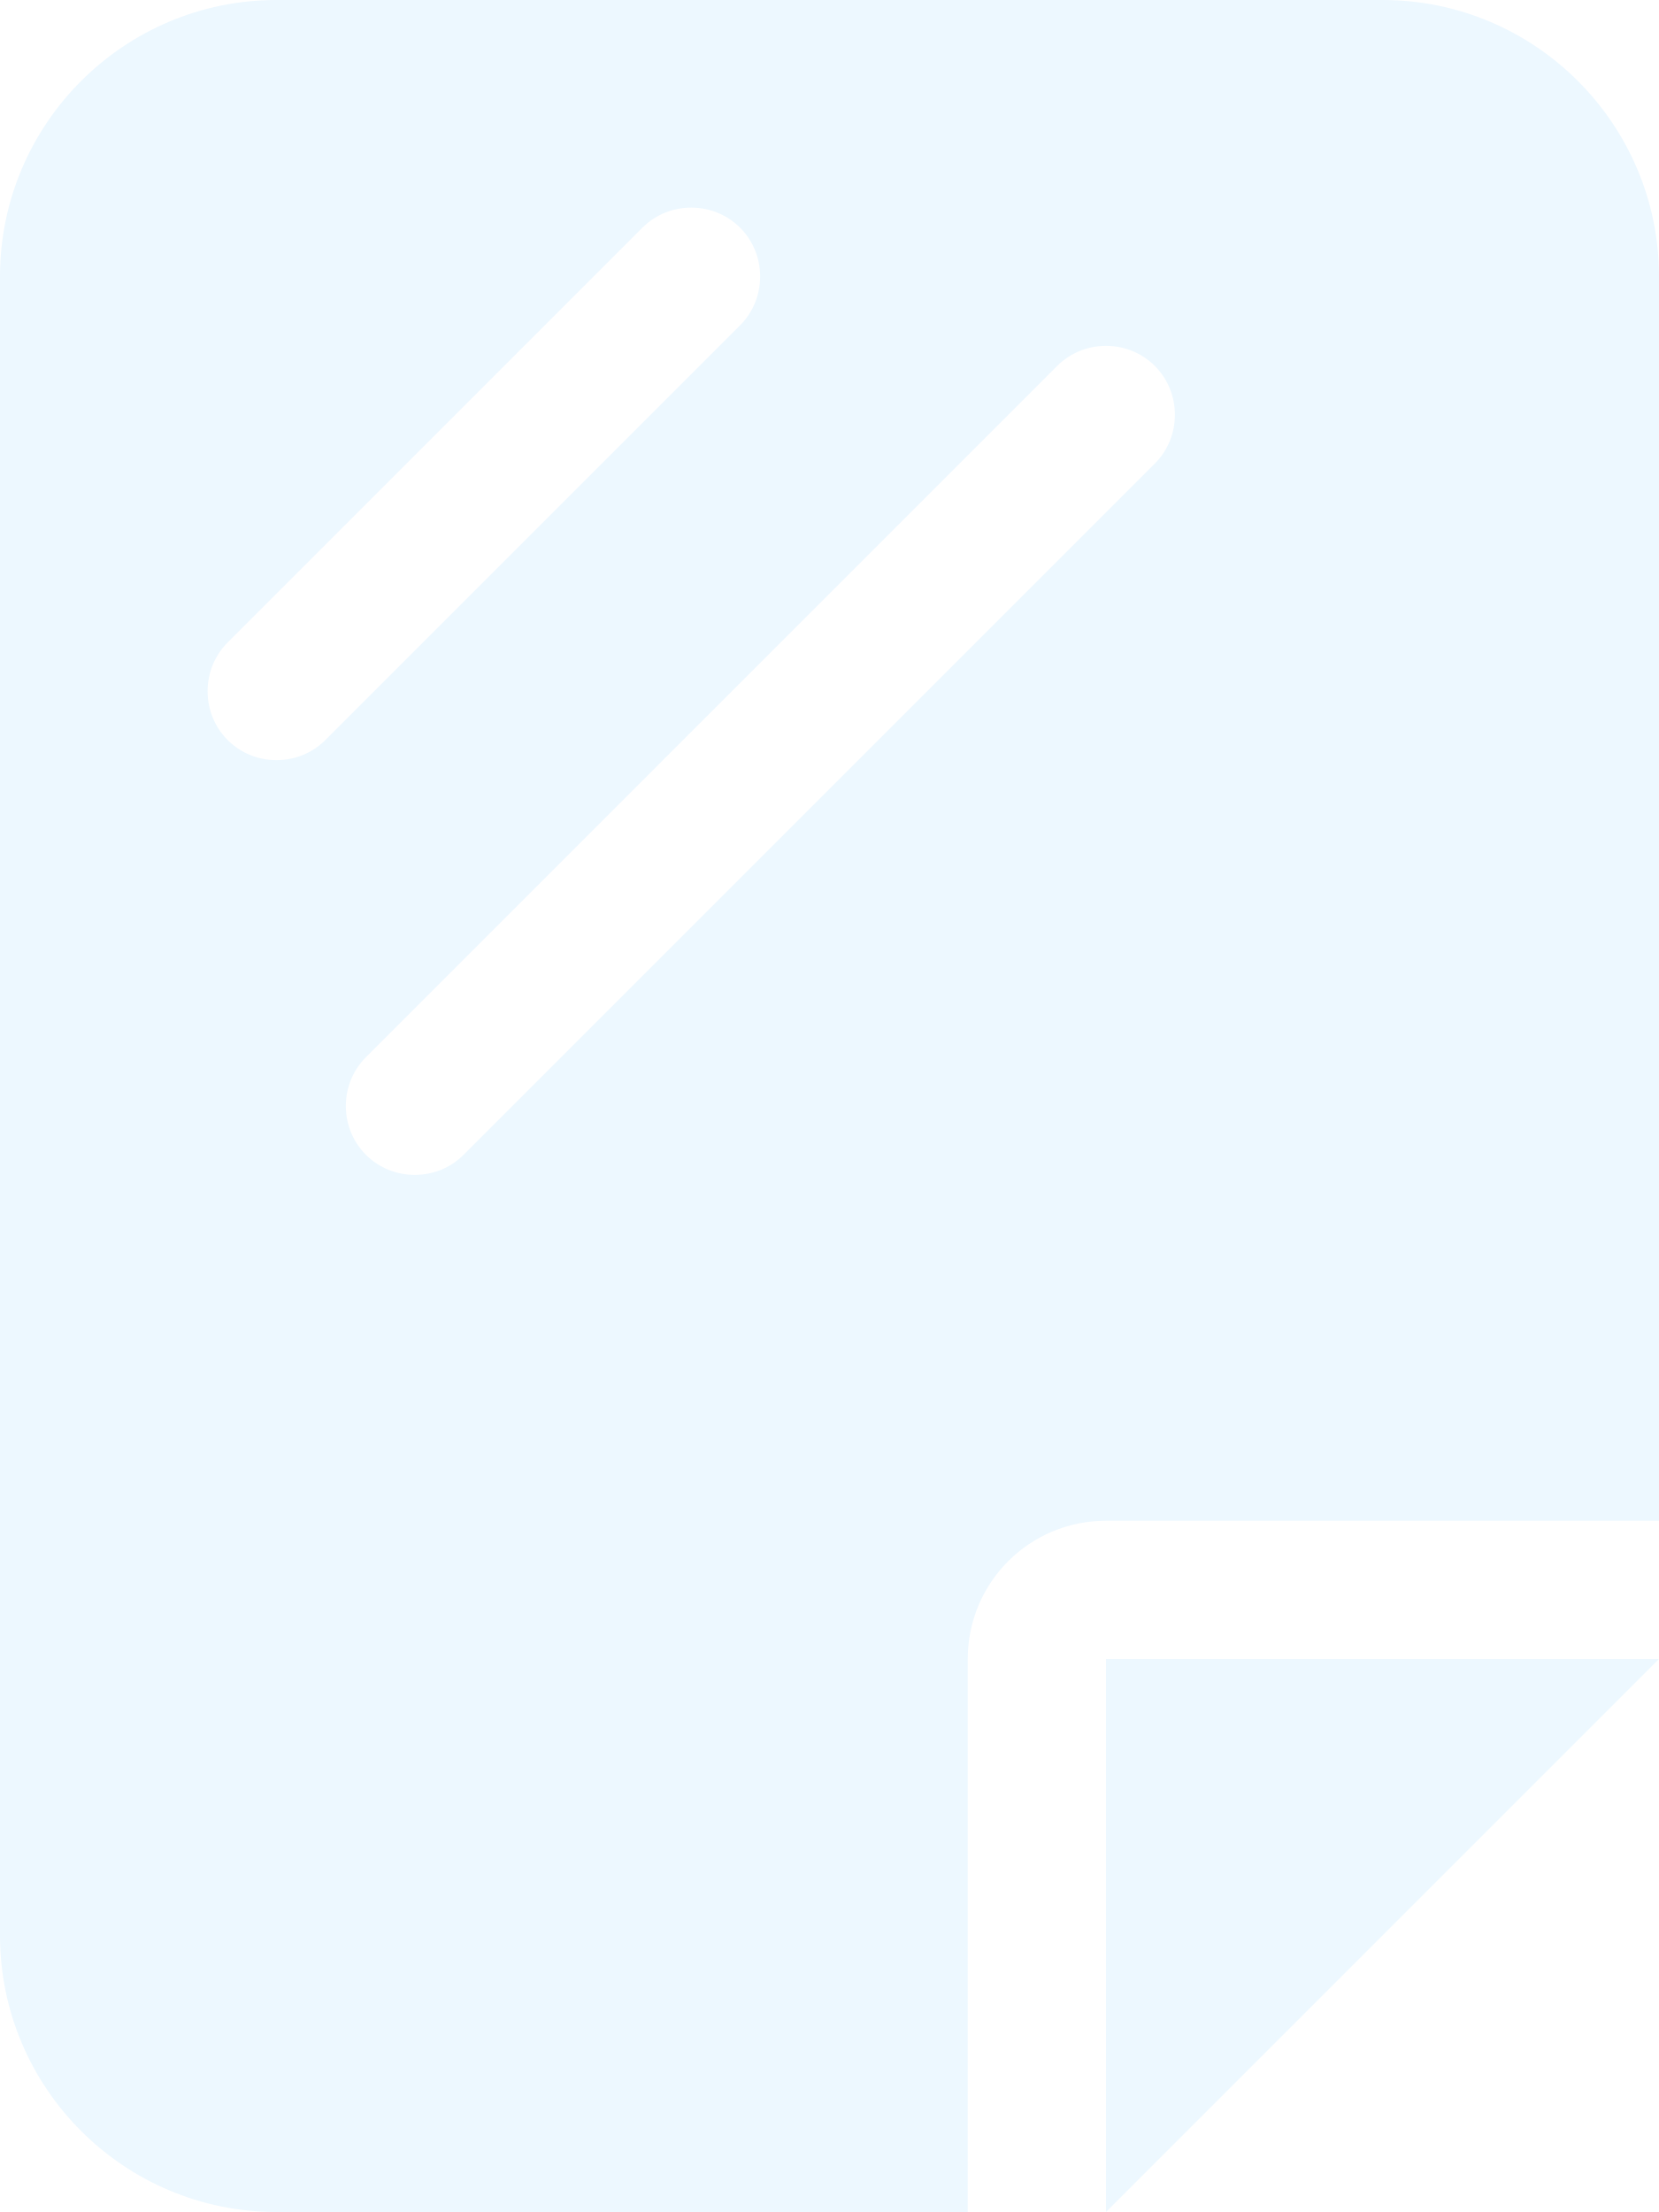
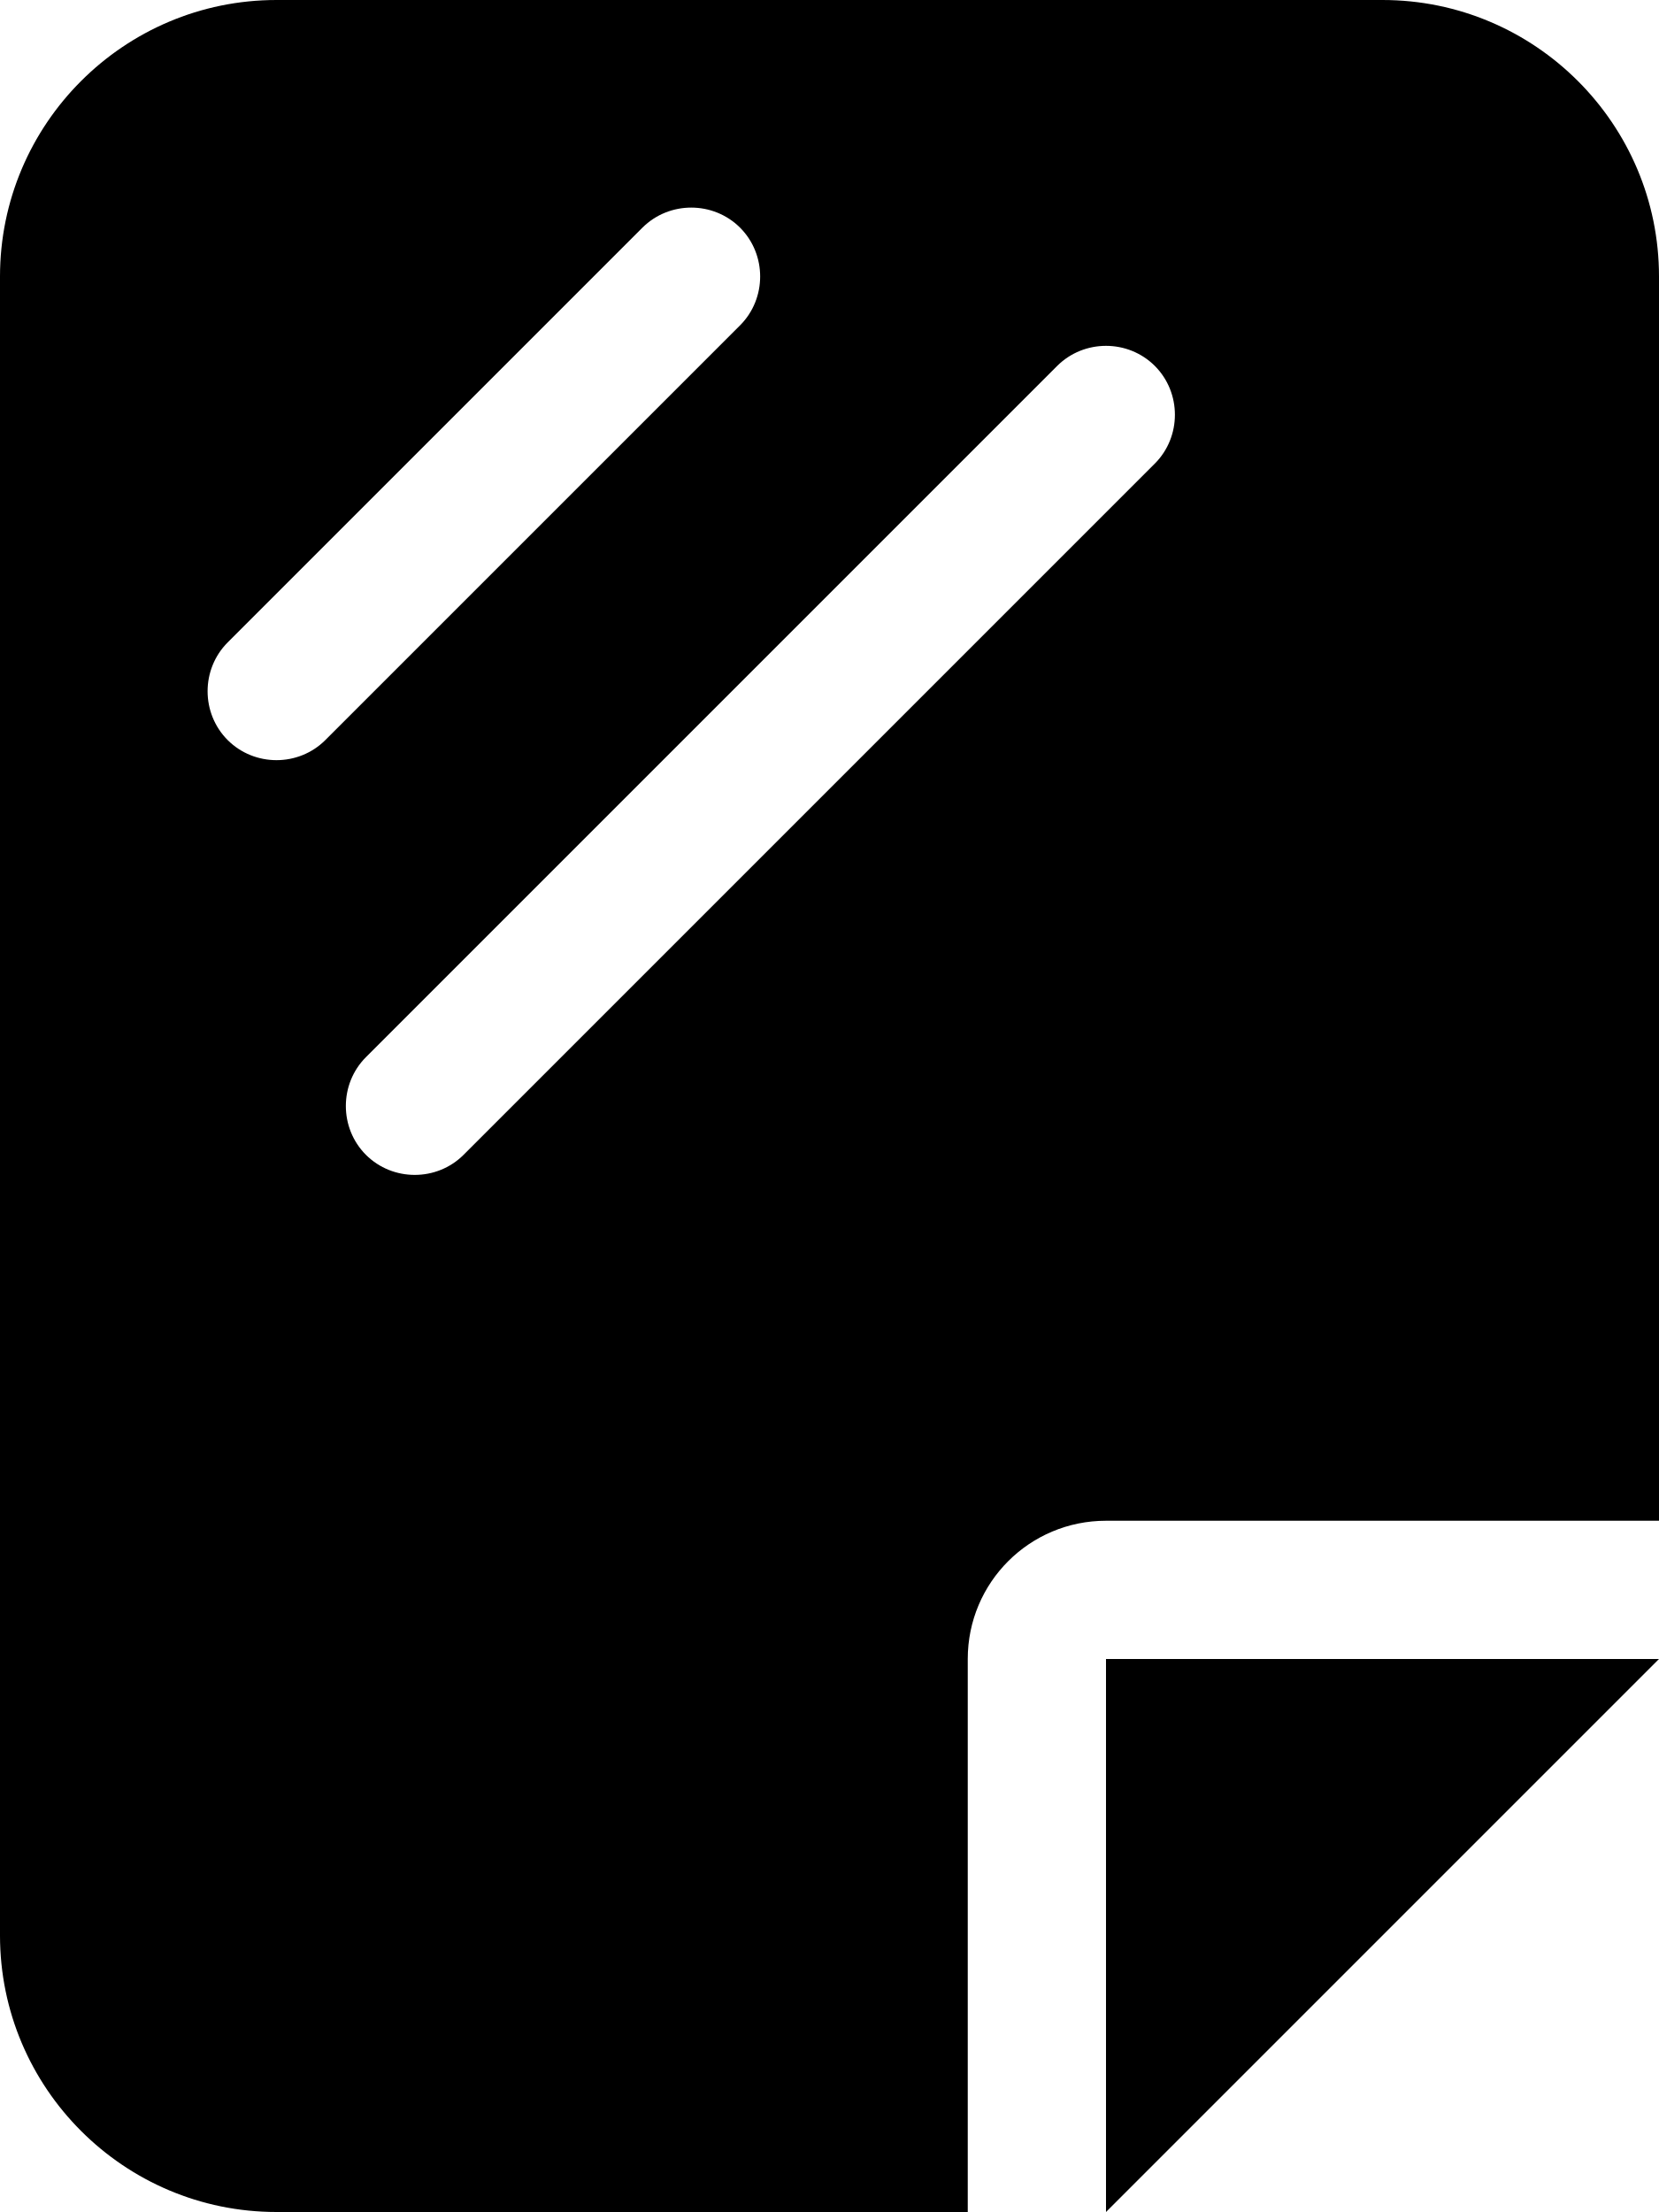
- <svg xmlns="http://www.w3.org/2000/svg" width="30" height="40" viewBox="0 0 30 40" fill="none">
-   <path d="M0 35C0 37.758 2.242 40 5 40H17.5V30C17.5 28.617 18.617 27.5 20 27.5H30V5C30 2.242 27.758 0 25 0H5C2.242 0 0 2.242 0 5V35ZM13.383 5.883L5.883 13.383C5.398 13.867 4.602 13.867 4.117 13.383C3.633 12.898 3.633 12.102 4.117 11.617L11.617 4.117C12.102 3.633 12.898 3.633 13.383 4.117C13.867 4.602 13.867 5.398 13.383 5.883ZM20.883 8.383L8.383 20.883C7.898 21.367 7.102 21.367 6.617 20.883C6.133 20.398 6.133 19.602 6.617 19.117L19.117 6.617C19.602 6.133 20.398 6.133 20.883 6.617C21.367 7.102 21.367 7.898 20.883 8.383ZM30 30H20V40L30 30Z" fill="#EDF8FF" />
+ <svg xmlns="http://www.w3.org/2000/svg" id="chord" width="30" height="40" viewBox="0 0 30 40">
+   <path d="M0 35C0 37.758 2.242 40 5 40H17.5V30C17.5 28.617 18.617 27.5 20 27.5H30V5C30 2.242 27.758 0 25 0H5C2.242 0 0 2.242 0 5V35ZM13.383 5.883L5.883 13.383C5.398 13.867 4.602 13.867 4.117 13.383C3.633 12.898 3.633 12.102 4.117 11.617L11.617 4.117C12.102 3.633 12.898 3.633 13.383 4.117C13.867 4.602 13.867 5.398 13.383 5.883ZM20.883 8.383L8.383 20.883C7.898 21.367 7.102 21.367 6.617 20.883C6.133 20.398 6.133 19.602 6.617 19.117L19.117 6.617C19.602 6.133 20.398 6.133 20.883 6.617C21.367 7.102 21.367 7.898 20.883 8.383ZM30 30H20V40L30 30Z" />
</svg>
